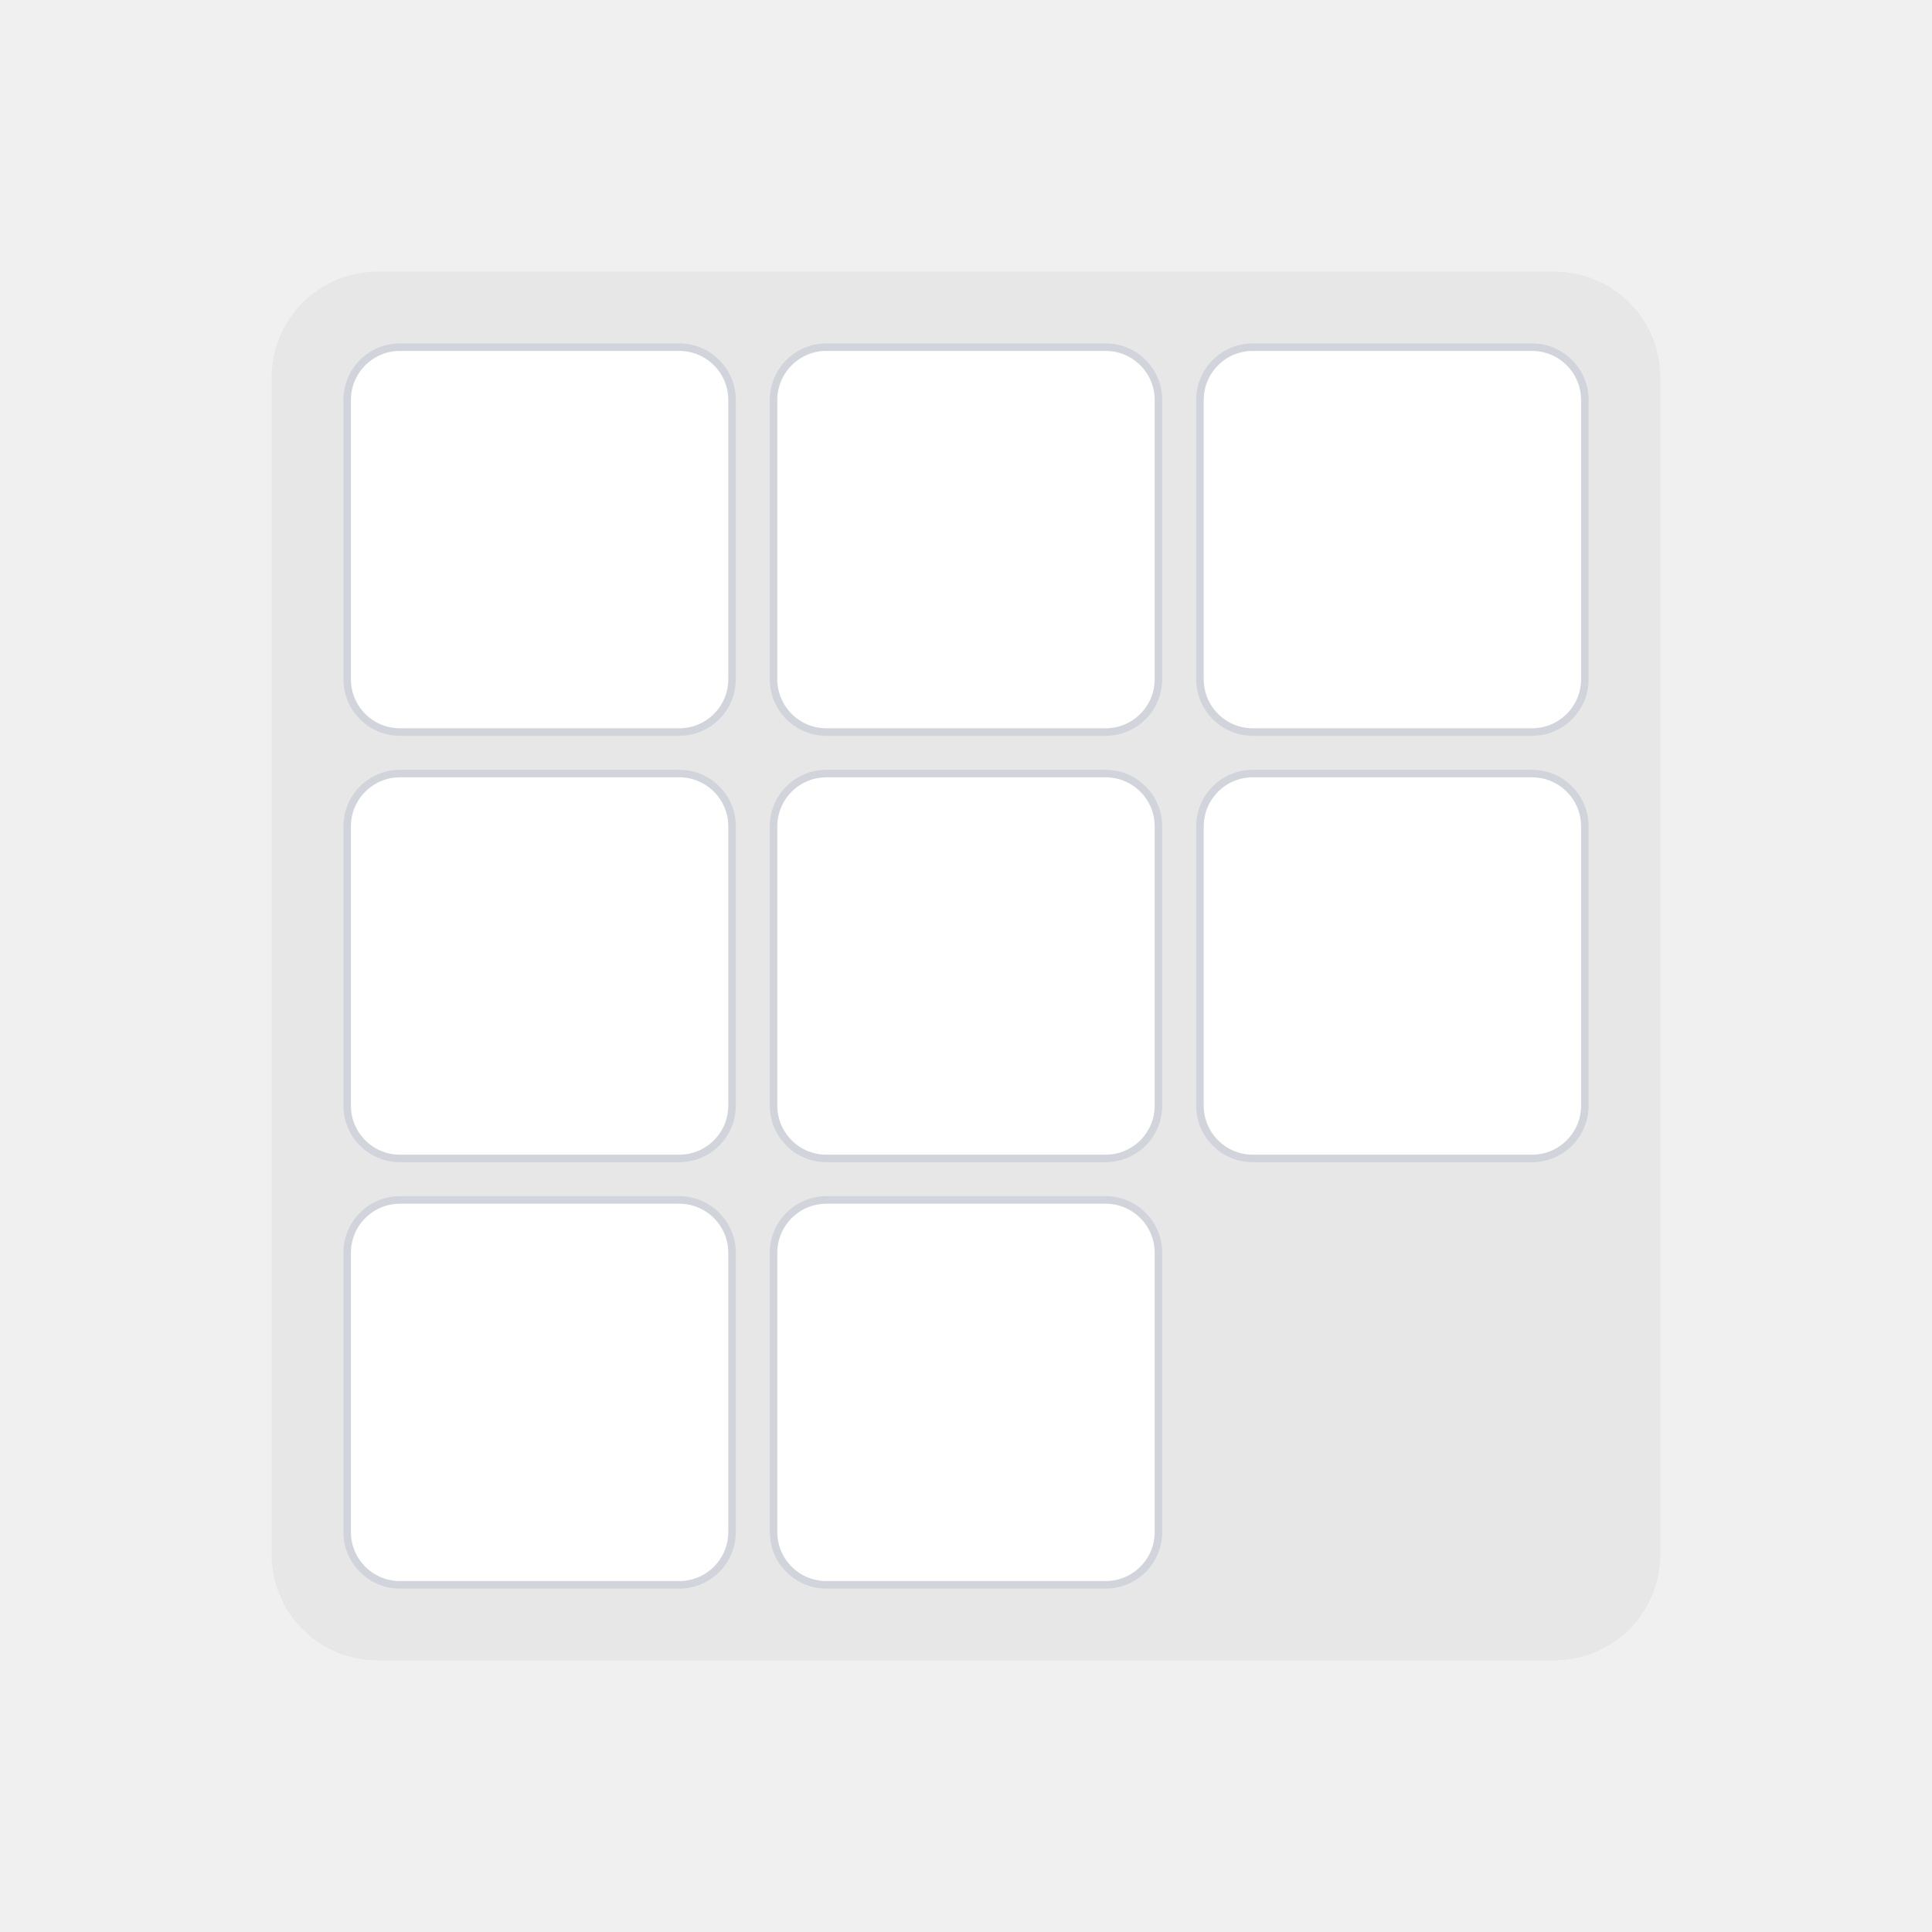
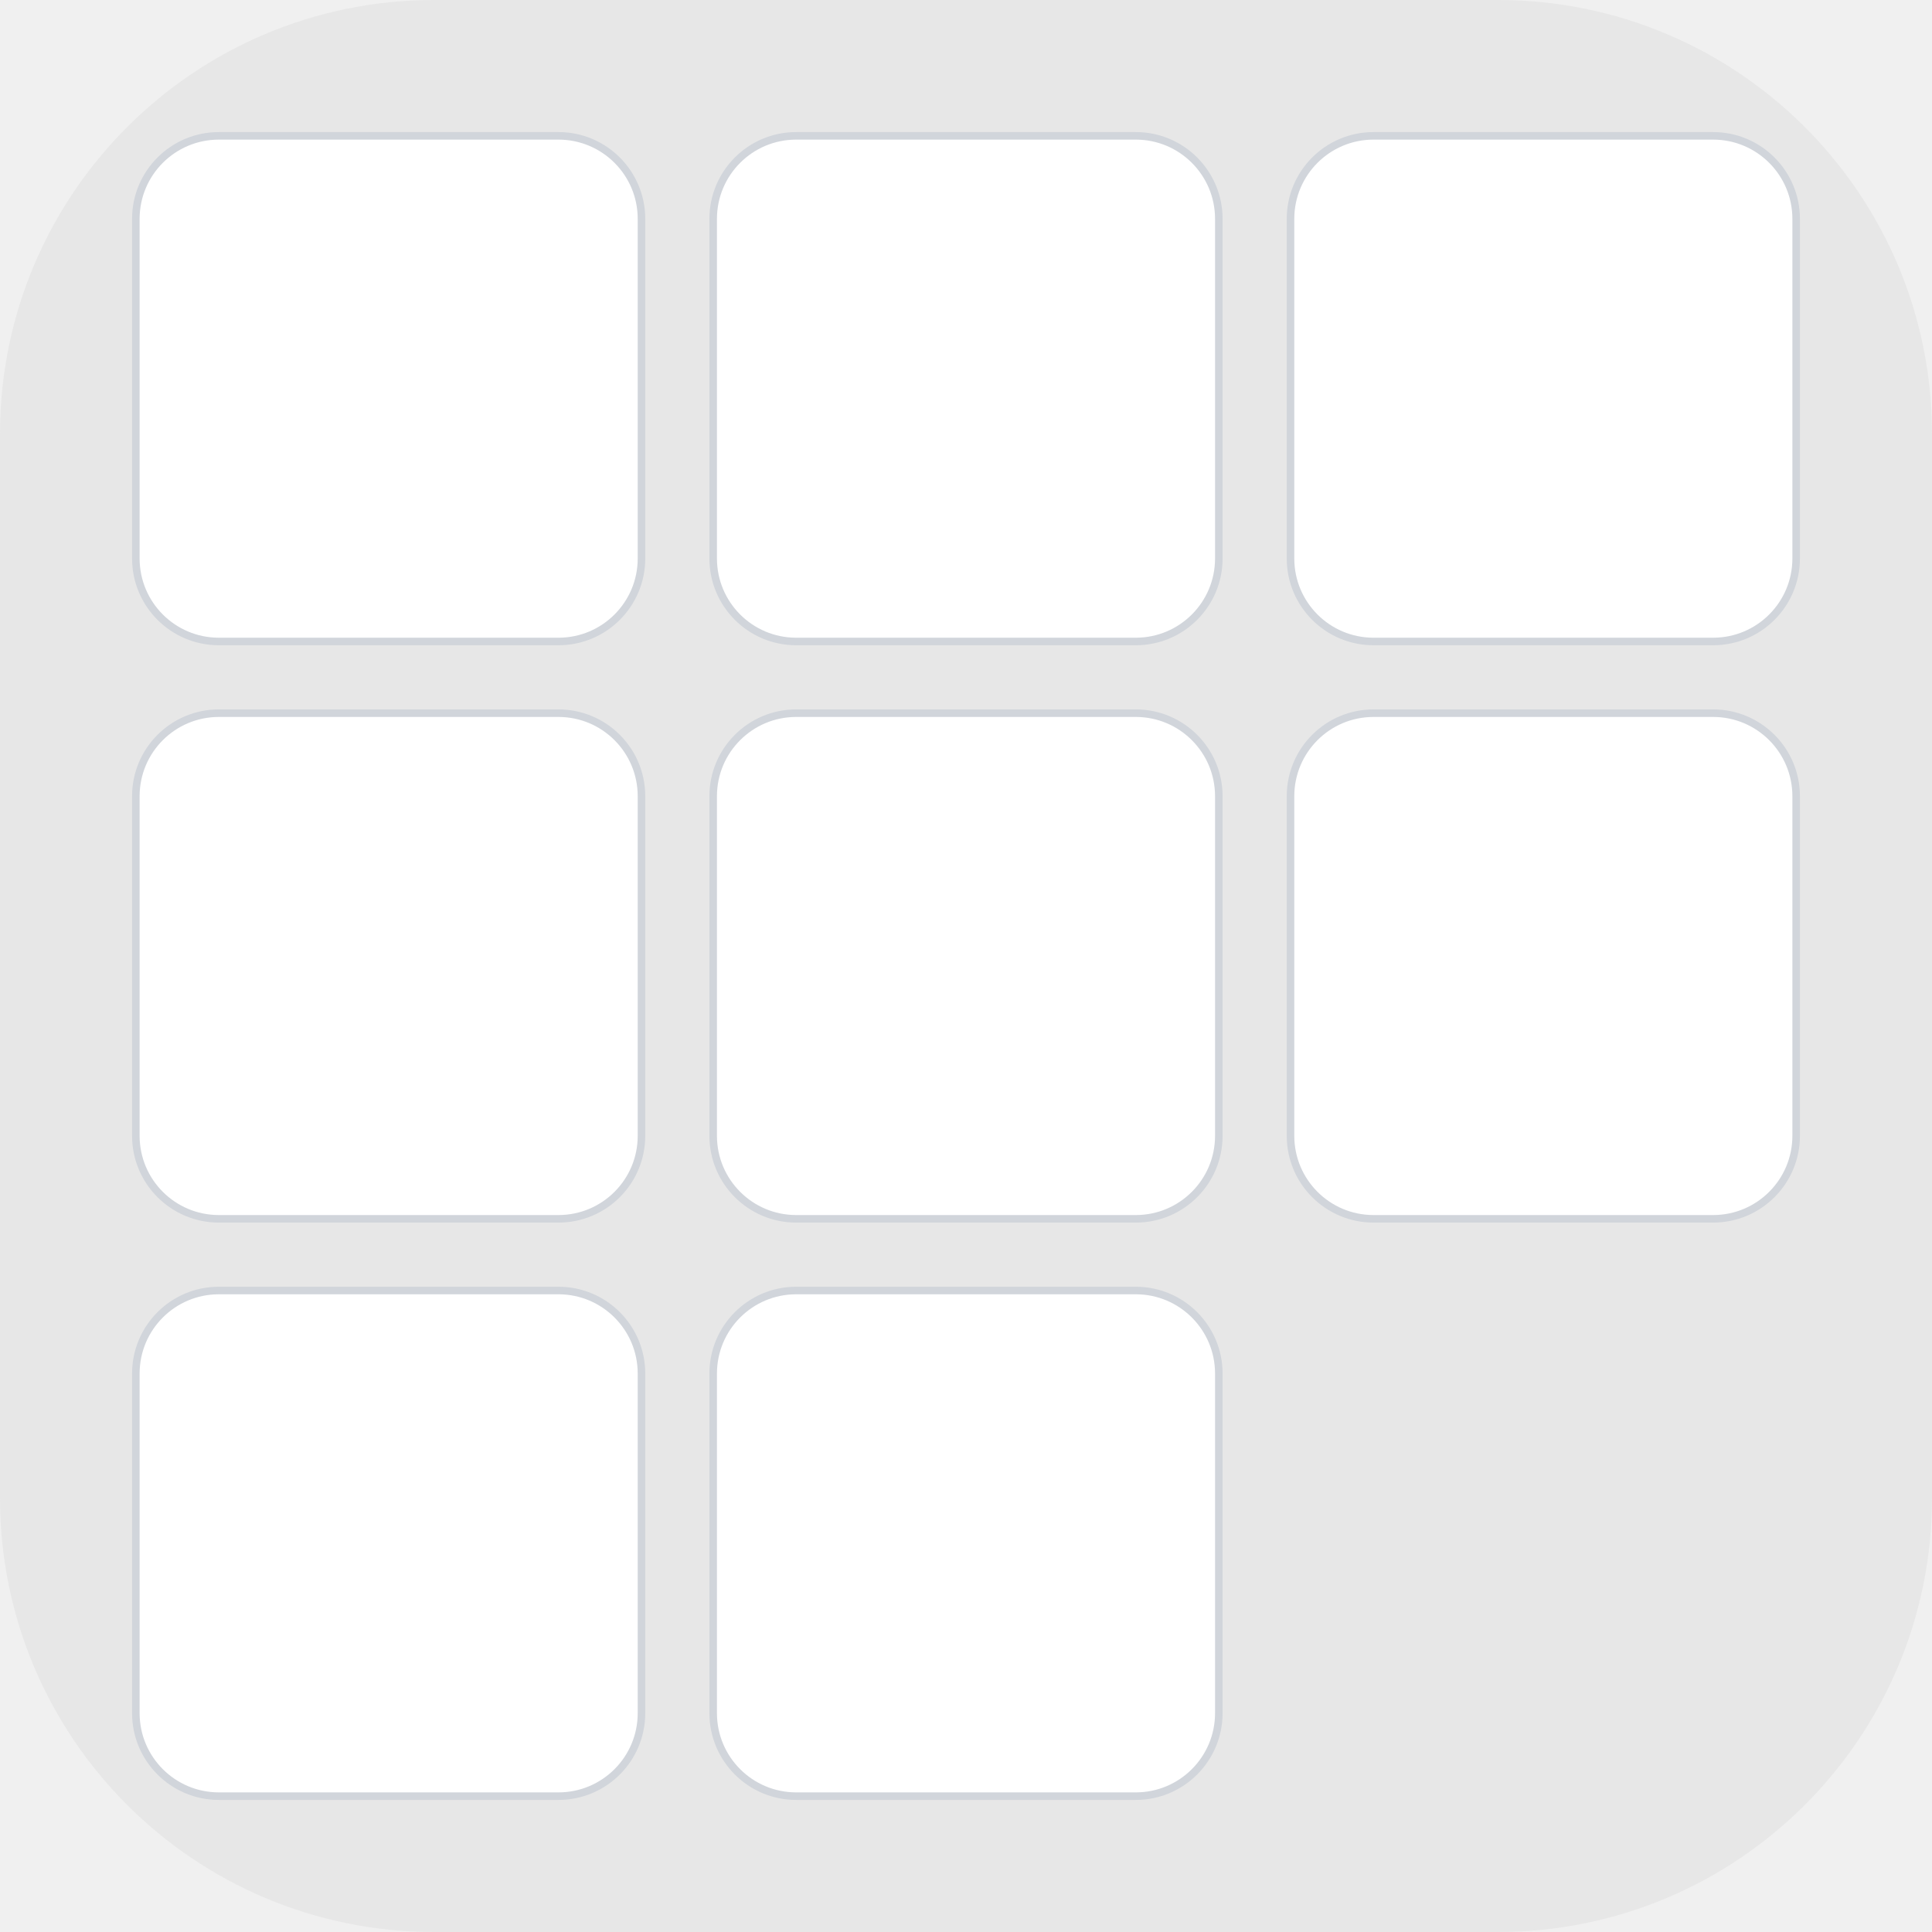
<svg xmlns="http://www.w3.org/2000/svg" width="512" height="512" viewBox="0 0 512 512">
-   <rect width="512" height="512" rx="115" ry="115" fill="#f0f0f0" />
-   <rect x="72" y="72" width="368" height="368" rx="28" fill="#e7e7e7" />
-   <rect x="92" y="92" width="102" height="102" rx="14" fill="#ffffff" stroke="#d1d5db" stroke-width="2" />
-   <rect x="205" y="92" width="102" height="102" rx="14" fill="#ffffff" stroke="#d1d5db" stroke-width="2" />
-   <rect x="318" y="92" width="102" height="102" rx="14" fill="#ffffff" stroke="#d1d5db" stroke-width="2" />
-   <rect x="92" y="205" width="102" height="102" rx="14" fill="#ffffff" stroke="#d1d5db" stroke-width="2" />
-   <rect x="205" y="205" width="102" height="102" rx="14" fill="#ffffff" stroke="#d1d5db" stroke-width="2" />
-   <rect x="318" y="205" width="102" height="102" rx="14" fill="#ffffff" stroke="#d1d5db" stroke-width="2" />
-   <rect x="92" y="318" width="102" height="102" rx="14" fill="#ffffff" stroke="#d1d5db" stroke-width="2" />
-   <rect x="205" y="318" width="102" height="102" rx="14" fill="#ffffff" stroke="#d1d5db" stroke-width="2" />
+   <rect width="512" height="512" rx="115" ry="115" fill="#e7e7e7" />
+   <rect x="36" y="36" width="134" height="134" rx="22" fill="#ffffff" stroke="#d1d5db" stroke-width="2" />
+   <rect x="189" y="36" width="134" height="134" rx="22" fill="#ffffff" stroke="#d1d5db" stroke-width="2" />
+   <rect x="342" y="36" width="134" height="134" rx="22" fill="#ffffff" stroke="#d1d5db" stroke-width="2" />
+   <rect x="36" y="189" width="134" height="134" rx="22" fill="#ffffff" stroke="#d1d5db" stroke-width="2" />
+   <rect x="189" y="189" width="134" height="134" rx="22" fill="#ffffff" stroke="#d1d5db" stroke-width="2" />
+   <rect x="342" y="189" width="134" height="134" rx="22" fill="#ffffff" stroke="#d1d5db" stroke-width="2" />
+   <rect x="36" y="342" width="134" height="134" rx="22" fill="#ffffff" stroke="#d1d5db" stroke-width="2" />
+   <rect x="189" y="342" width="134" height="134" rx="22" fill="#ffffff" stroke="#d1d5db" stroke-width="2" />
</svg>
